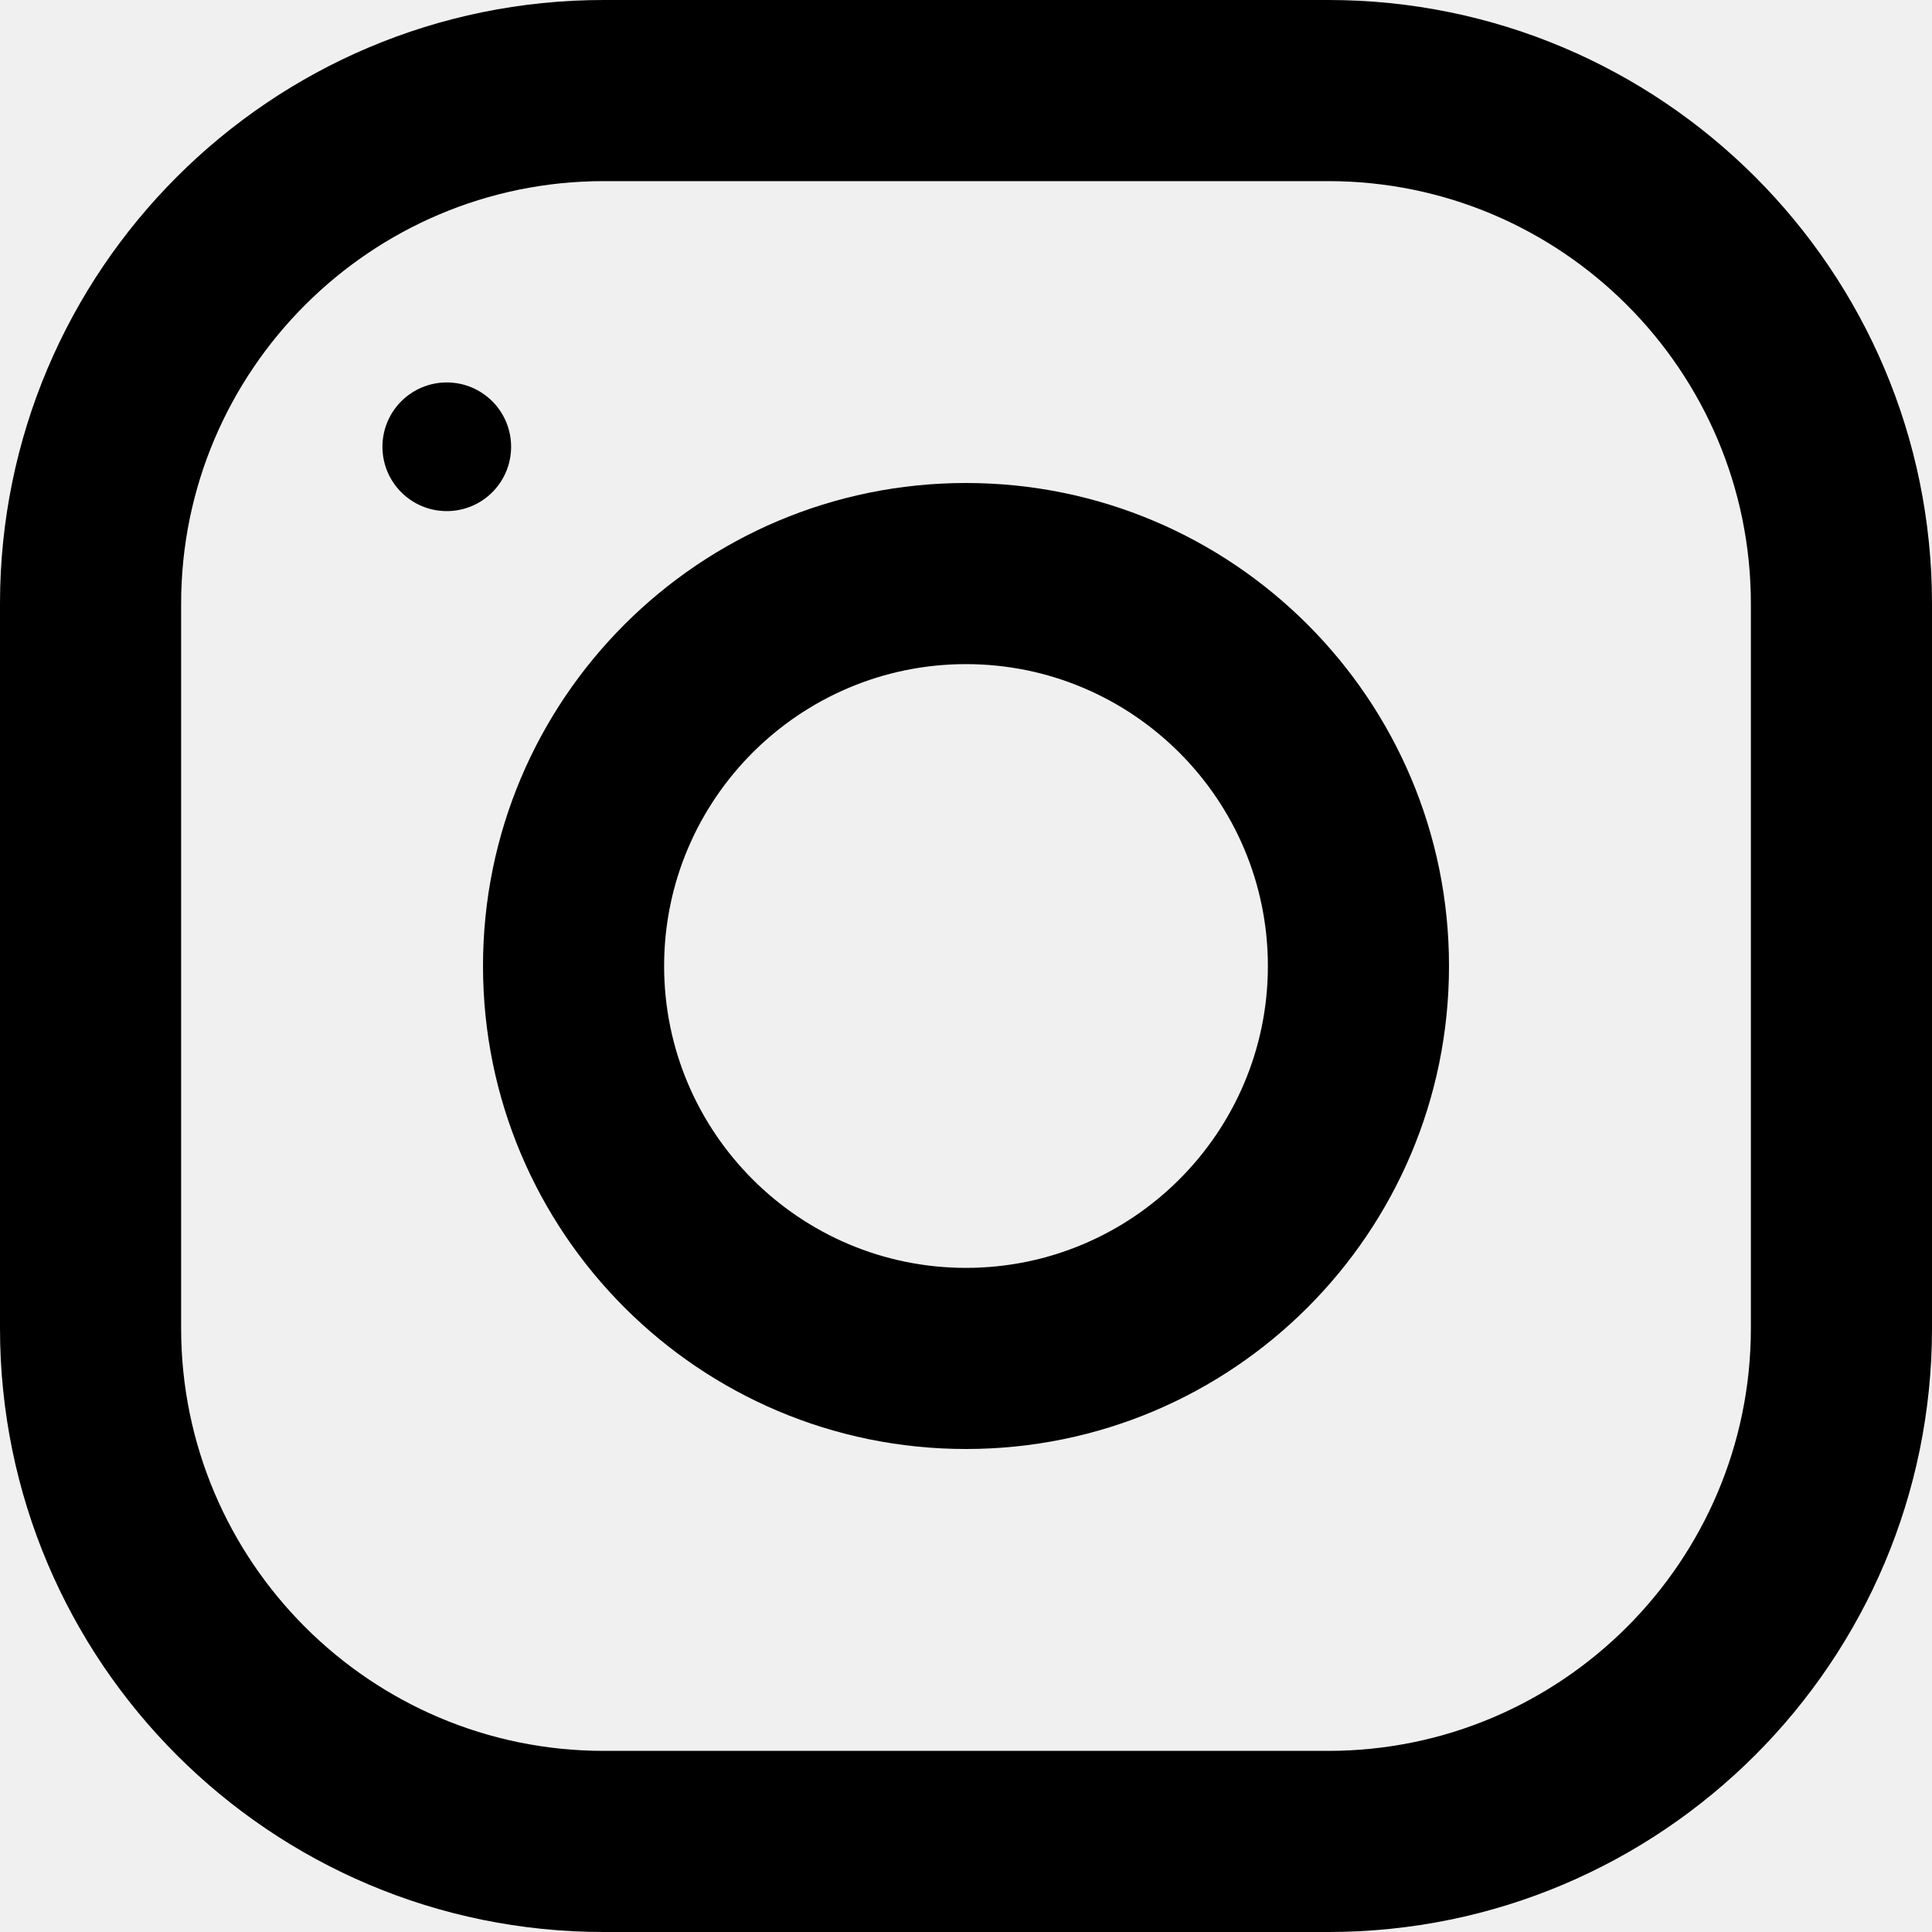
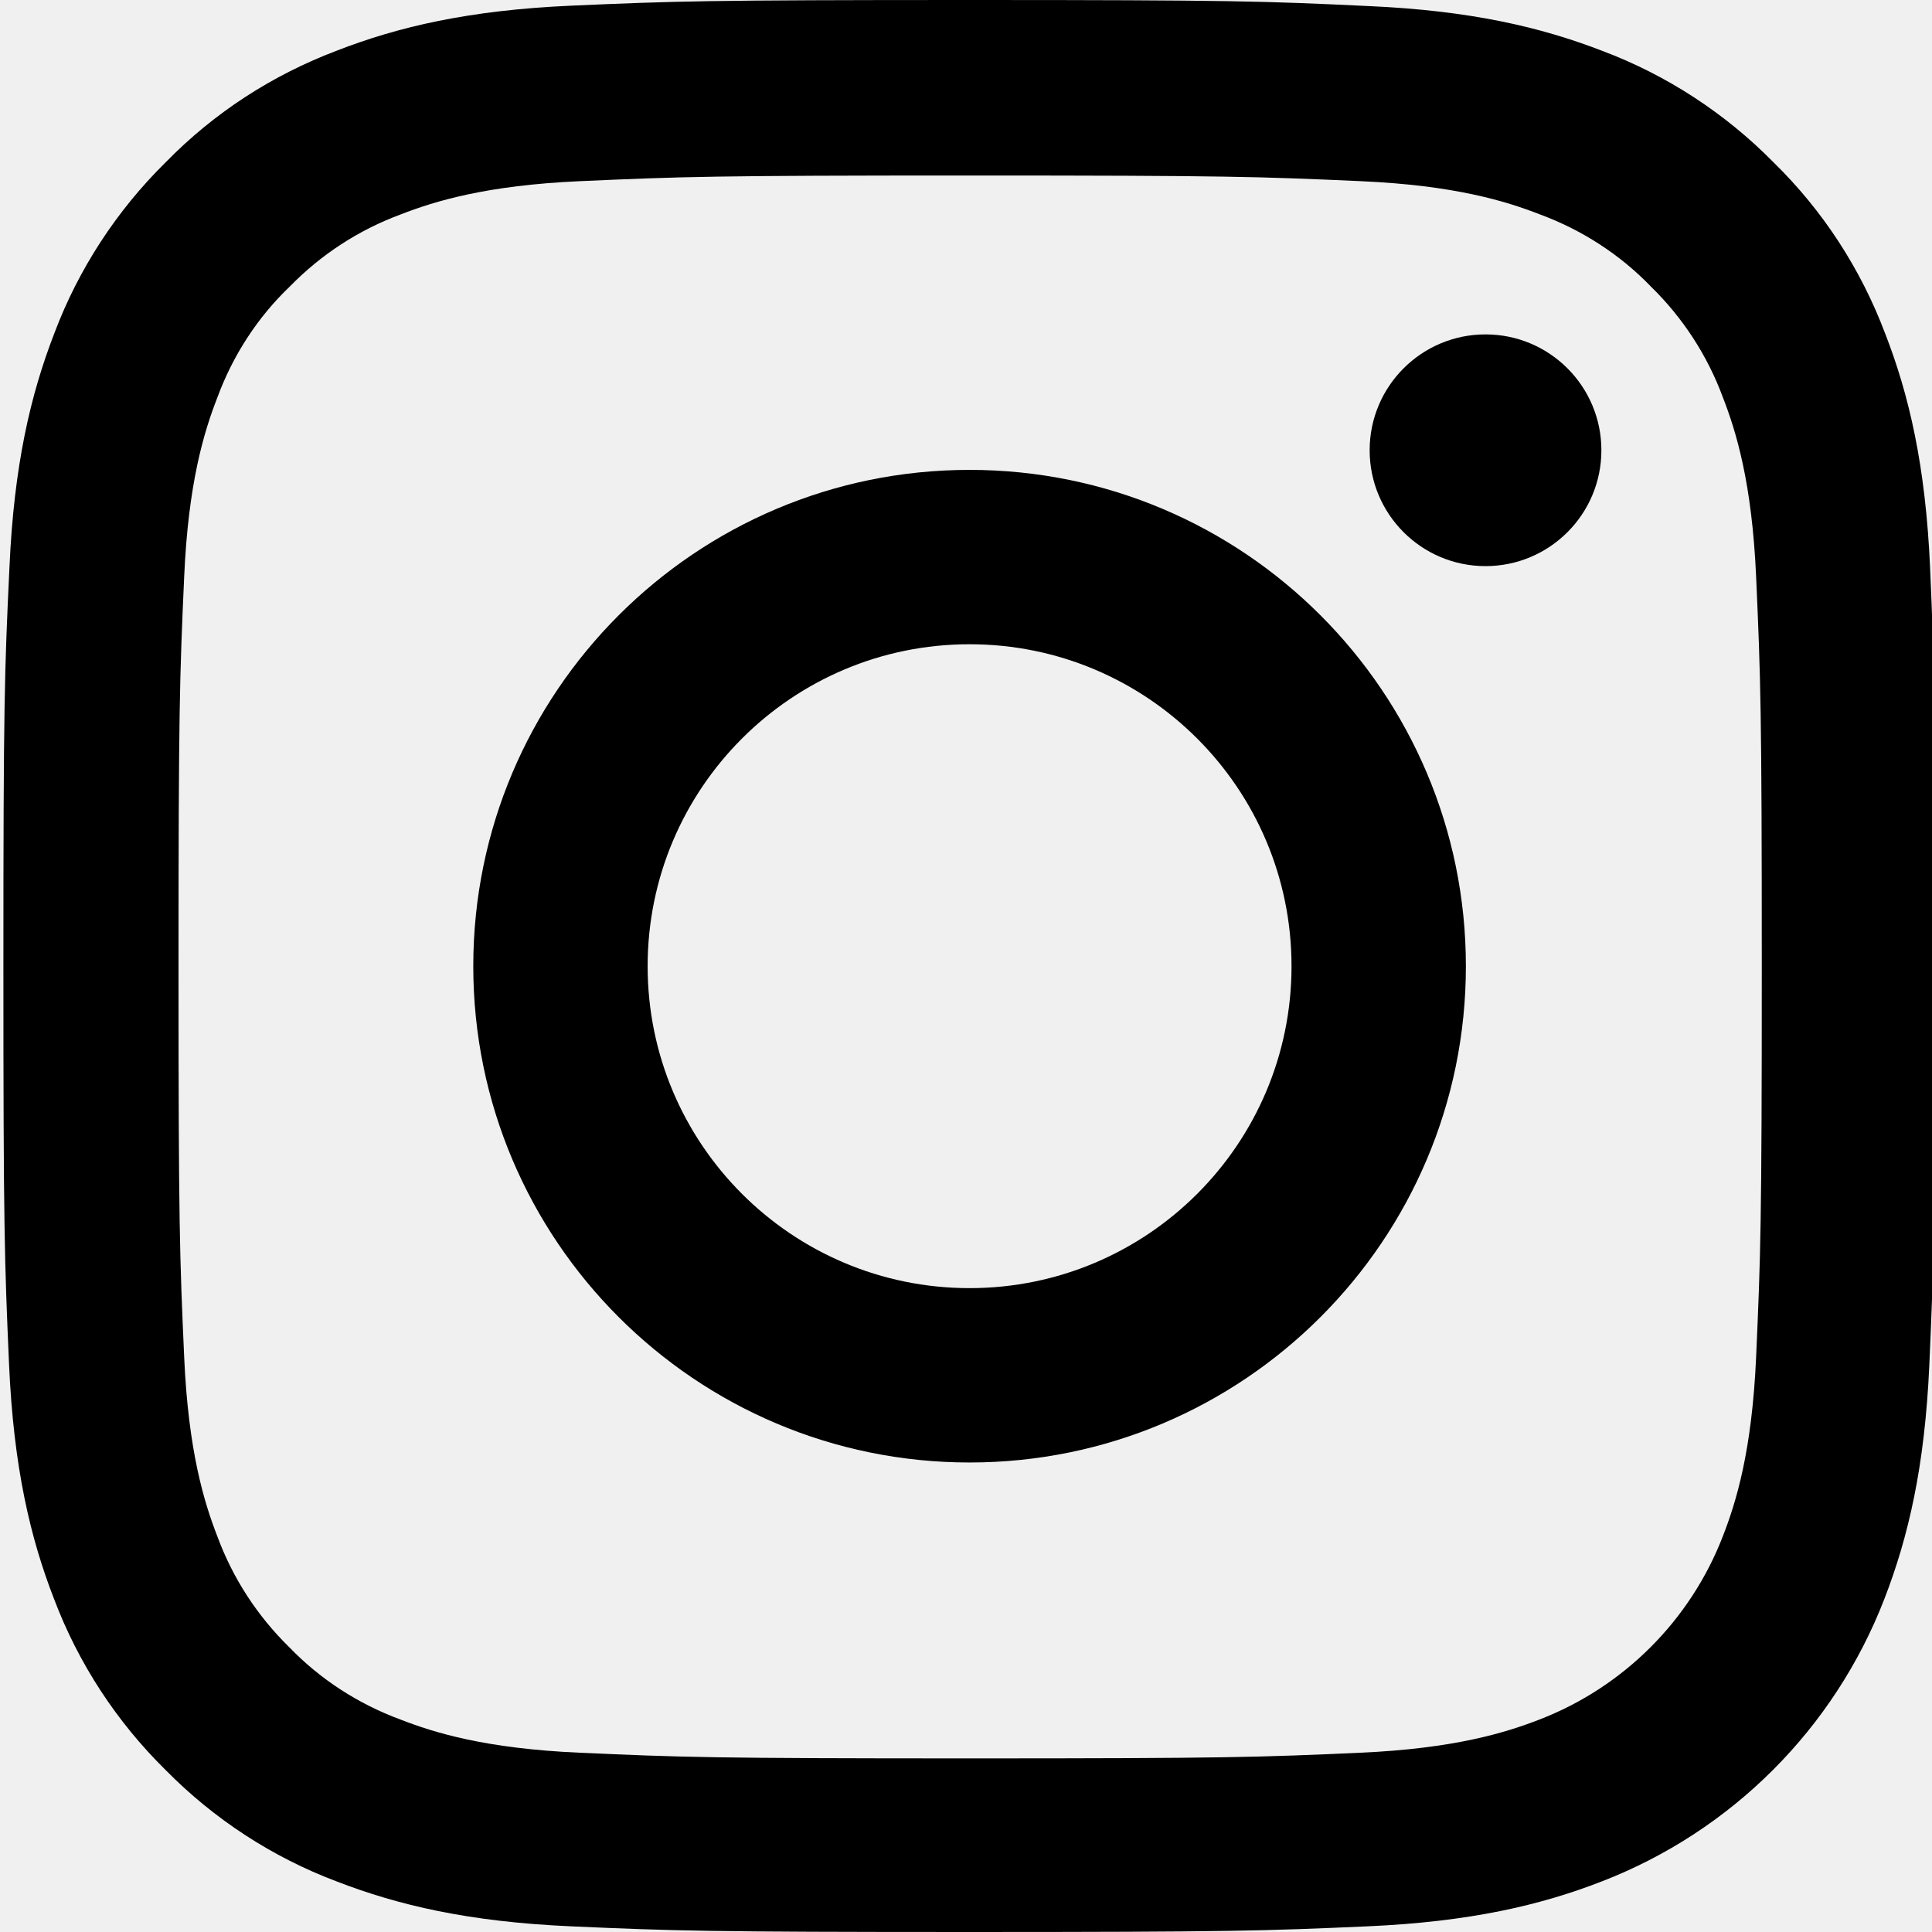
- <svg xmlns="http://www.w3.org/2000/svg" width="20" height="20" viewBox="0 0 20 20" fill="white">
-   <path d="M-6.01032e-07 6.25L-2.73196e-07 13.75C-1.22337e-07 17.201 2.799 20 6.25 20L13.75 20C17.201 20 20 17.201 20 13.75L20 6.25C20 2.799 17.201 -7.51891e-07 13.75 -6.01032e-07L6.25 -2.73196e-07C2.799 -1.22337e-07 -7.51891e-07 2.799 -6.01032e-07 6.25ZM13.75 1.875C16.163 1.875 18.125 3.837 18.125 6.25L18.125 13.75C18.125 16.163 16.163 18.125 13.75 18.125L6.25 18.125C3.837 18.125 1.875 16.163 1.875 13.75L1.875 6.25C1.875 3.837 3.837 1.875 6.25 1.875L13.75 1.875Z" fill="black" />
-   <path d="M5 10C5 12.761 7.239 15 10 15C12.761 15 15 12.761 15 10C15 7.239 12.761 5 10 5C7.239 5 5 7.239 5 10ZM13.125 10C13.125 11.723 11.723 13.125 10 13.125C8.276 13.125 6.875 11.723 6.875 10C6.875 8.277 8.276 6.875 10 6.875C11.723 6.875 13.125 8.277 13.125 10Z" fill="black" />
-   <path d="M5.291 4.625C5.291 4.257 4.993 3.959 4.625 3.959C4.257 3.959 3.959 4.257 3.959 4.625C3.959 4.993 4.257 5.291 4.625 5.291C4.993 5.291 5.291 4.993 5.291 4.625Z" fill="black" />
+ <svg xmlns="http://www.w3.org/2000/svg" height="511pt" viewBox="0 0 511 511.9" width="511pt">
+   <path d="m510.949 150.5c-1.199-27.199-5.598-45.898-11.898-62.102-6.5-17.199-16.5-32.598-29.602-45.398-12.801-13-28.301-23.102-45.301-29.5-16.297-6.301-34.898-10.699-62.098-11.898-27.402-1.301-36.102-1.602-105.602-1.602s-78.199.301-105.5 1.5c-27.199 1.199-45.898 5.602-62.098 11.898-17.203 6.5-32.602 16.5-45.402 29.602-13 12.801-23.098 28.301-29.5 45.301-6.301 16.301-10.699 34.898-11.898 62.098-1.301 27.402-1.602 36.102-1.602 105.602s.301 78.199 1.5 105.5c1.199 27.199 5.602 45.898 11.902 62.102 6.5 17.199 16.598 32.598 29.598 45.398 12.801 13 28.301 23.102 45.301 29.5 16.301 6.301 34.898 10.699 62.102 11.898 27.297 1.203 36 1.5 105.5 1.5s78.199-.297 105.5-1.5c27.199-1.199 45.898-5.598 62.098-11.898 34.402-13.301 61.602-40.5 74.902-74.898 6.297-16.301 10.699-34.902 11.898-62.102 1.199-27.301 1.5-36 1.5-105.5s-.102-78.199-1.301-105.5zm-46.098 209c-1.102 25-5.301 38.5-8.801 47.5-8.602 22.301-26.301 40-48.602 48.602-9 3.5-22.598 7.699-47.5 8.797-27 1.203-35.098 1.5-103.398 1.5s-76.5-.297-103.402-1.5c-25-1.098-38.5-5.297-47.5-8.797-11.098-4.102-21.199-10.602-29.398-19.102-8.5-8.301-15-18.301-19.102-29.398-3.5-9-7.699-22.602-8.797-47.5-1.203-27-1.5-35.102-1.5-103.402s.297-76.5 1.5-103.398c1.098-25 5.297-38.5 8.797-47.5 4.102-11.102 10.602-21.199 19.203-29.402 8.297-8.5 18.297-15 29.398-19.098 9-3.5 22.602-7.699 47.5-8.801 27-1.199 35.102-1.5 103.398-1.5 68.402 0 76.5.301 103.402 1.5 25 1.102 38.5 5.301 47.5 8.801 11.098 4.098 21.199 10.598 29.398 19.098 8.5 8.301 15 18.301 19.102 29.402 3.5 9 7.699 22.598 8.801 47.5 1.199 27 1.5 35.098 1.5 103.398s-.301 76.301-1.5 103.301zm0 0" />
+   <path d="m256.449 124.5c-72.598 0-131.5 58.898-131.5 131.5s58.902 131.5 131.5 131.5c72.602 0 131.5-58.898 131.5-131.5s-58.898-131.5-131.5-131.5zm0 216.801c-47.098 0-85.301-38.199-85.301-85.301s38.203-85.301 85.301-85.301c47.102 0 85.301 38.199 85.301 85.301s-38.199 85.301-85.301 85.301zm0 0" />
+   <path d="m423.852 119.301c0 16.953-13.746 30.699-30.703 30.699-16.953 0-30.699-13.746-30.699-30.699 0-16.957 13.746-30.699 30.699-30.699 16.957 0 30.703 13.742 30.703 30.699zm0 0" />
</svg>
